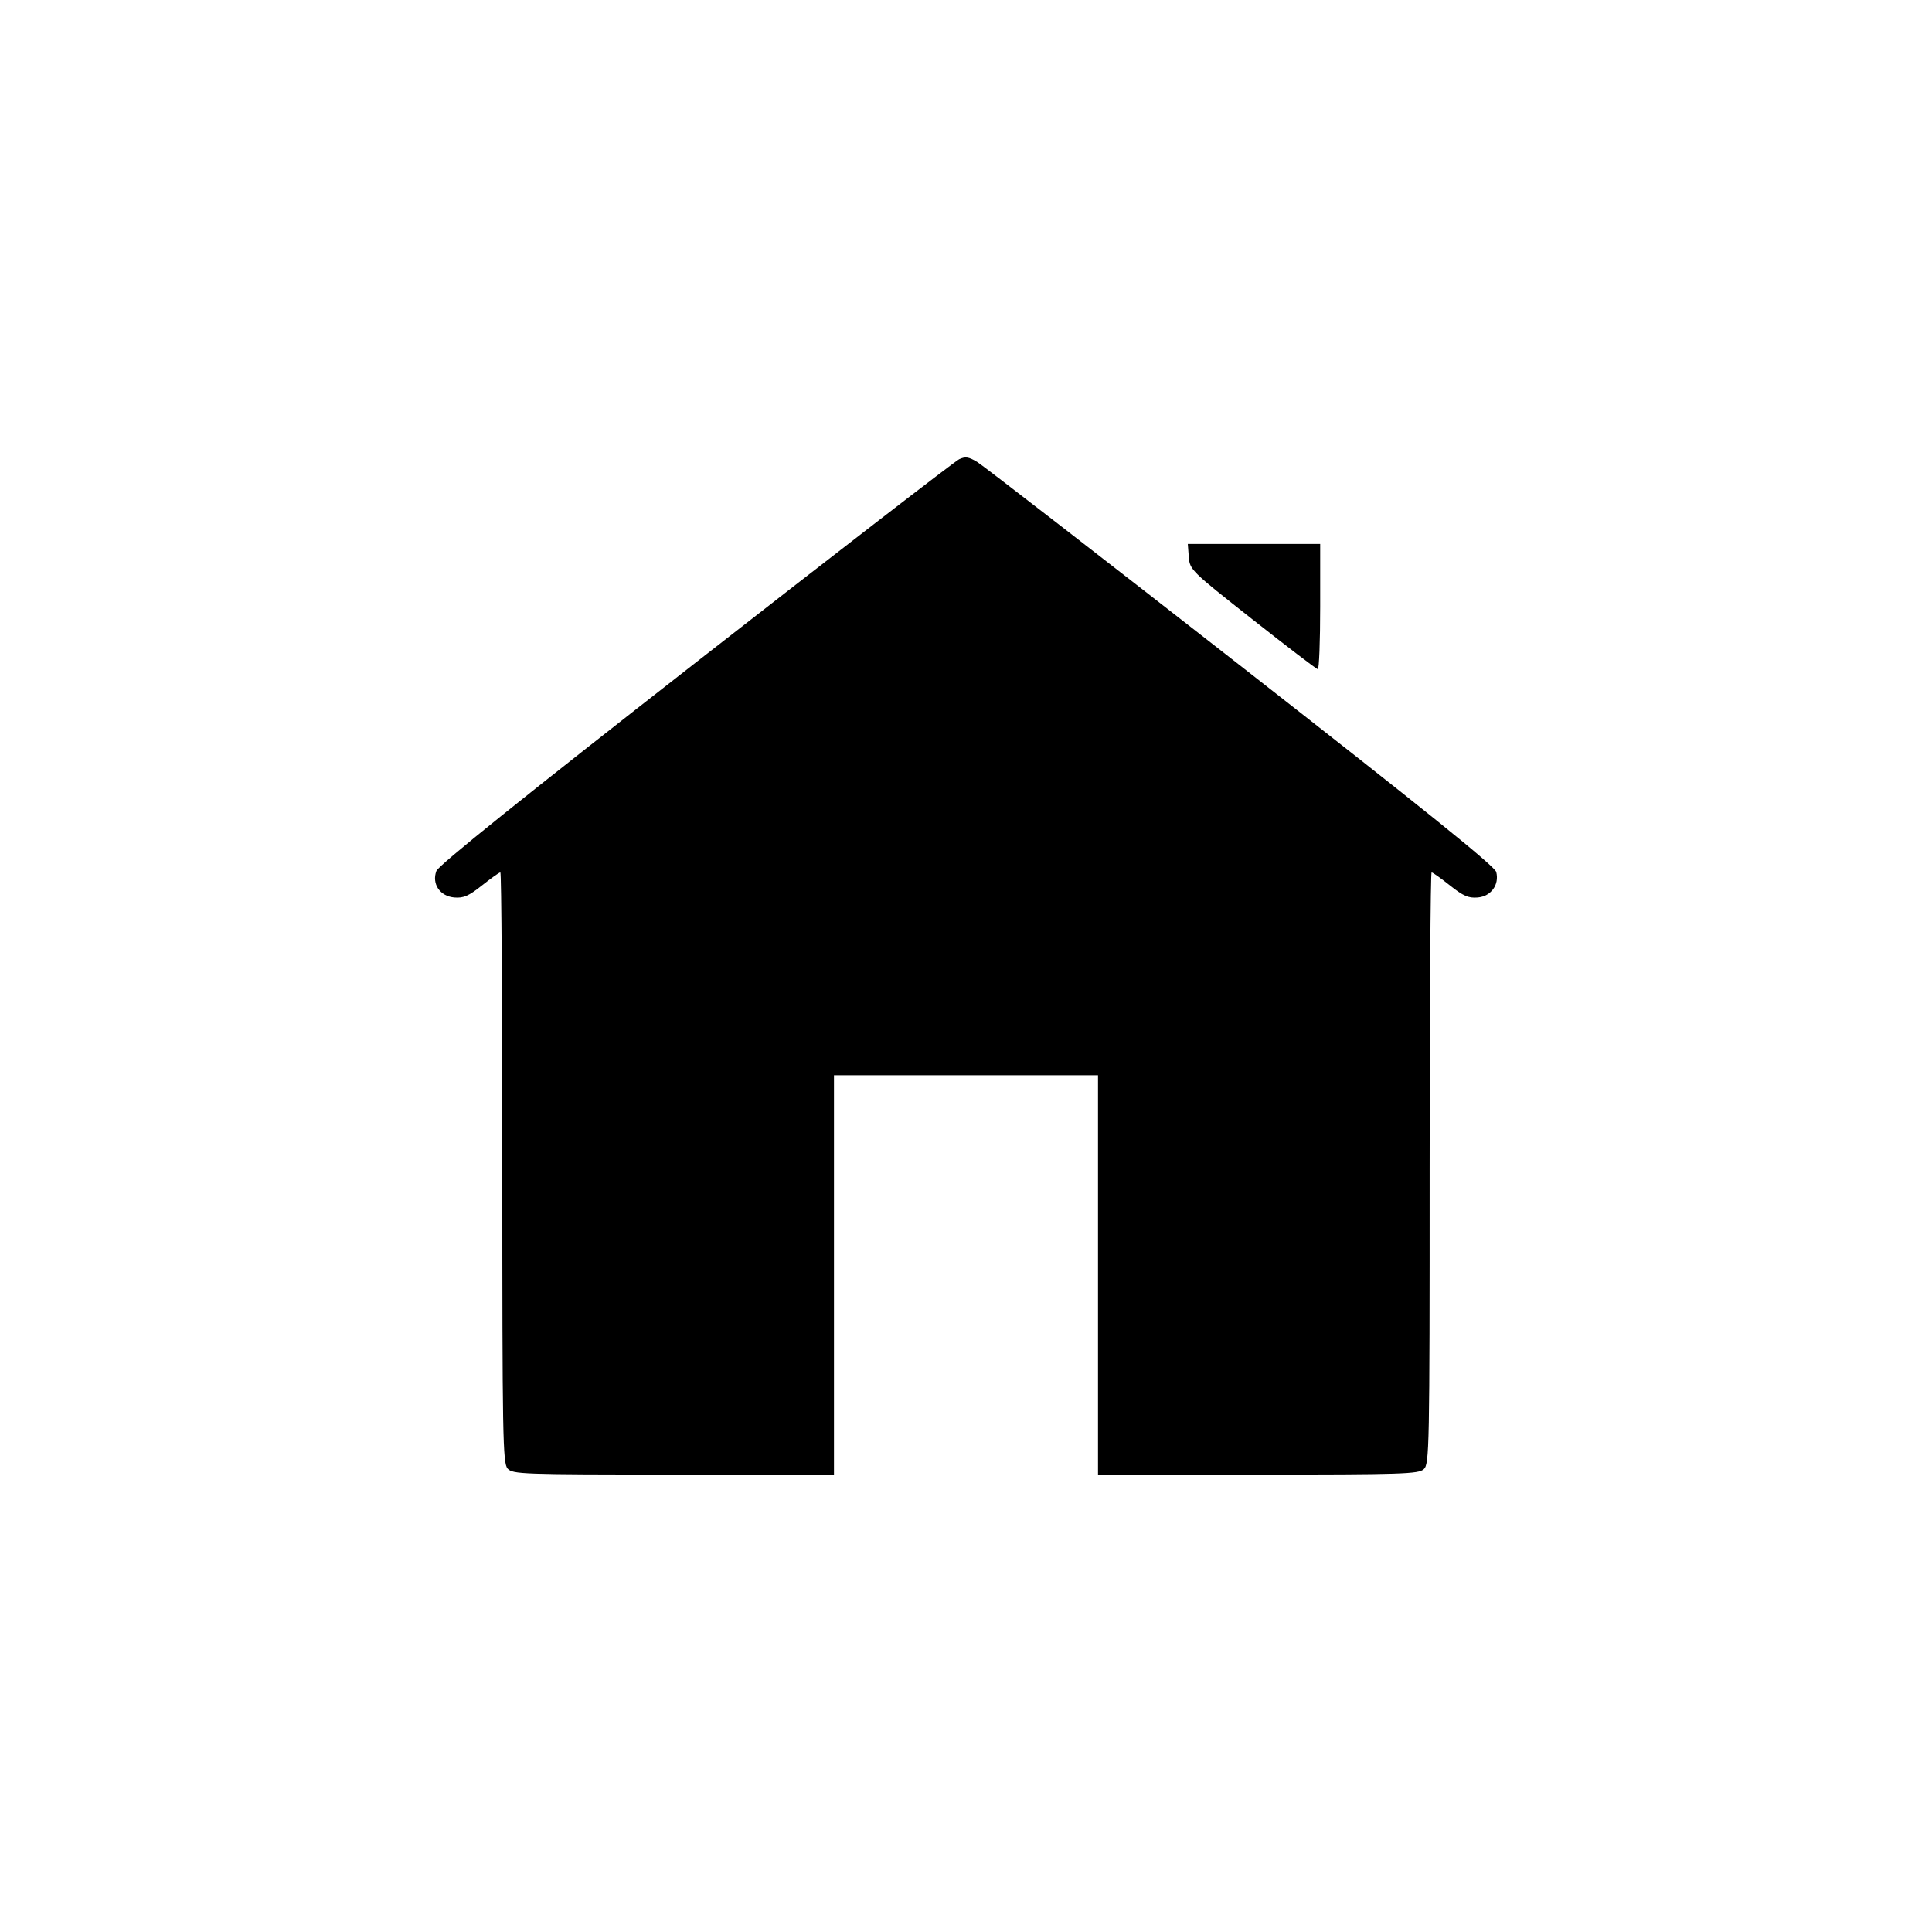
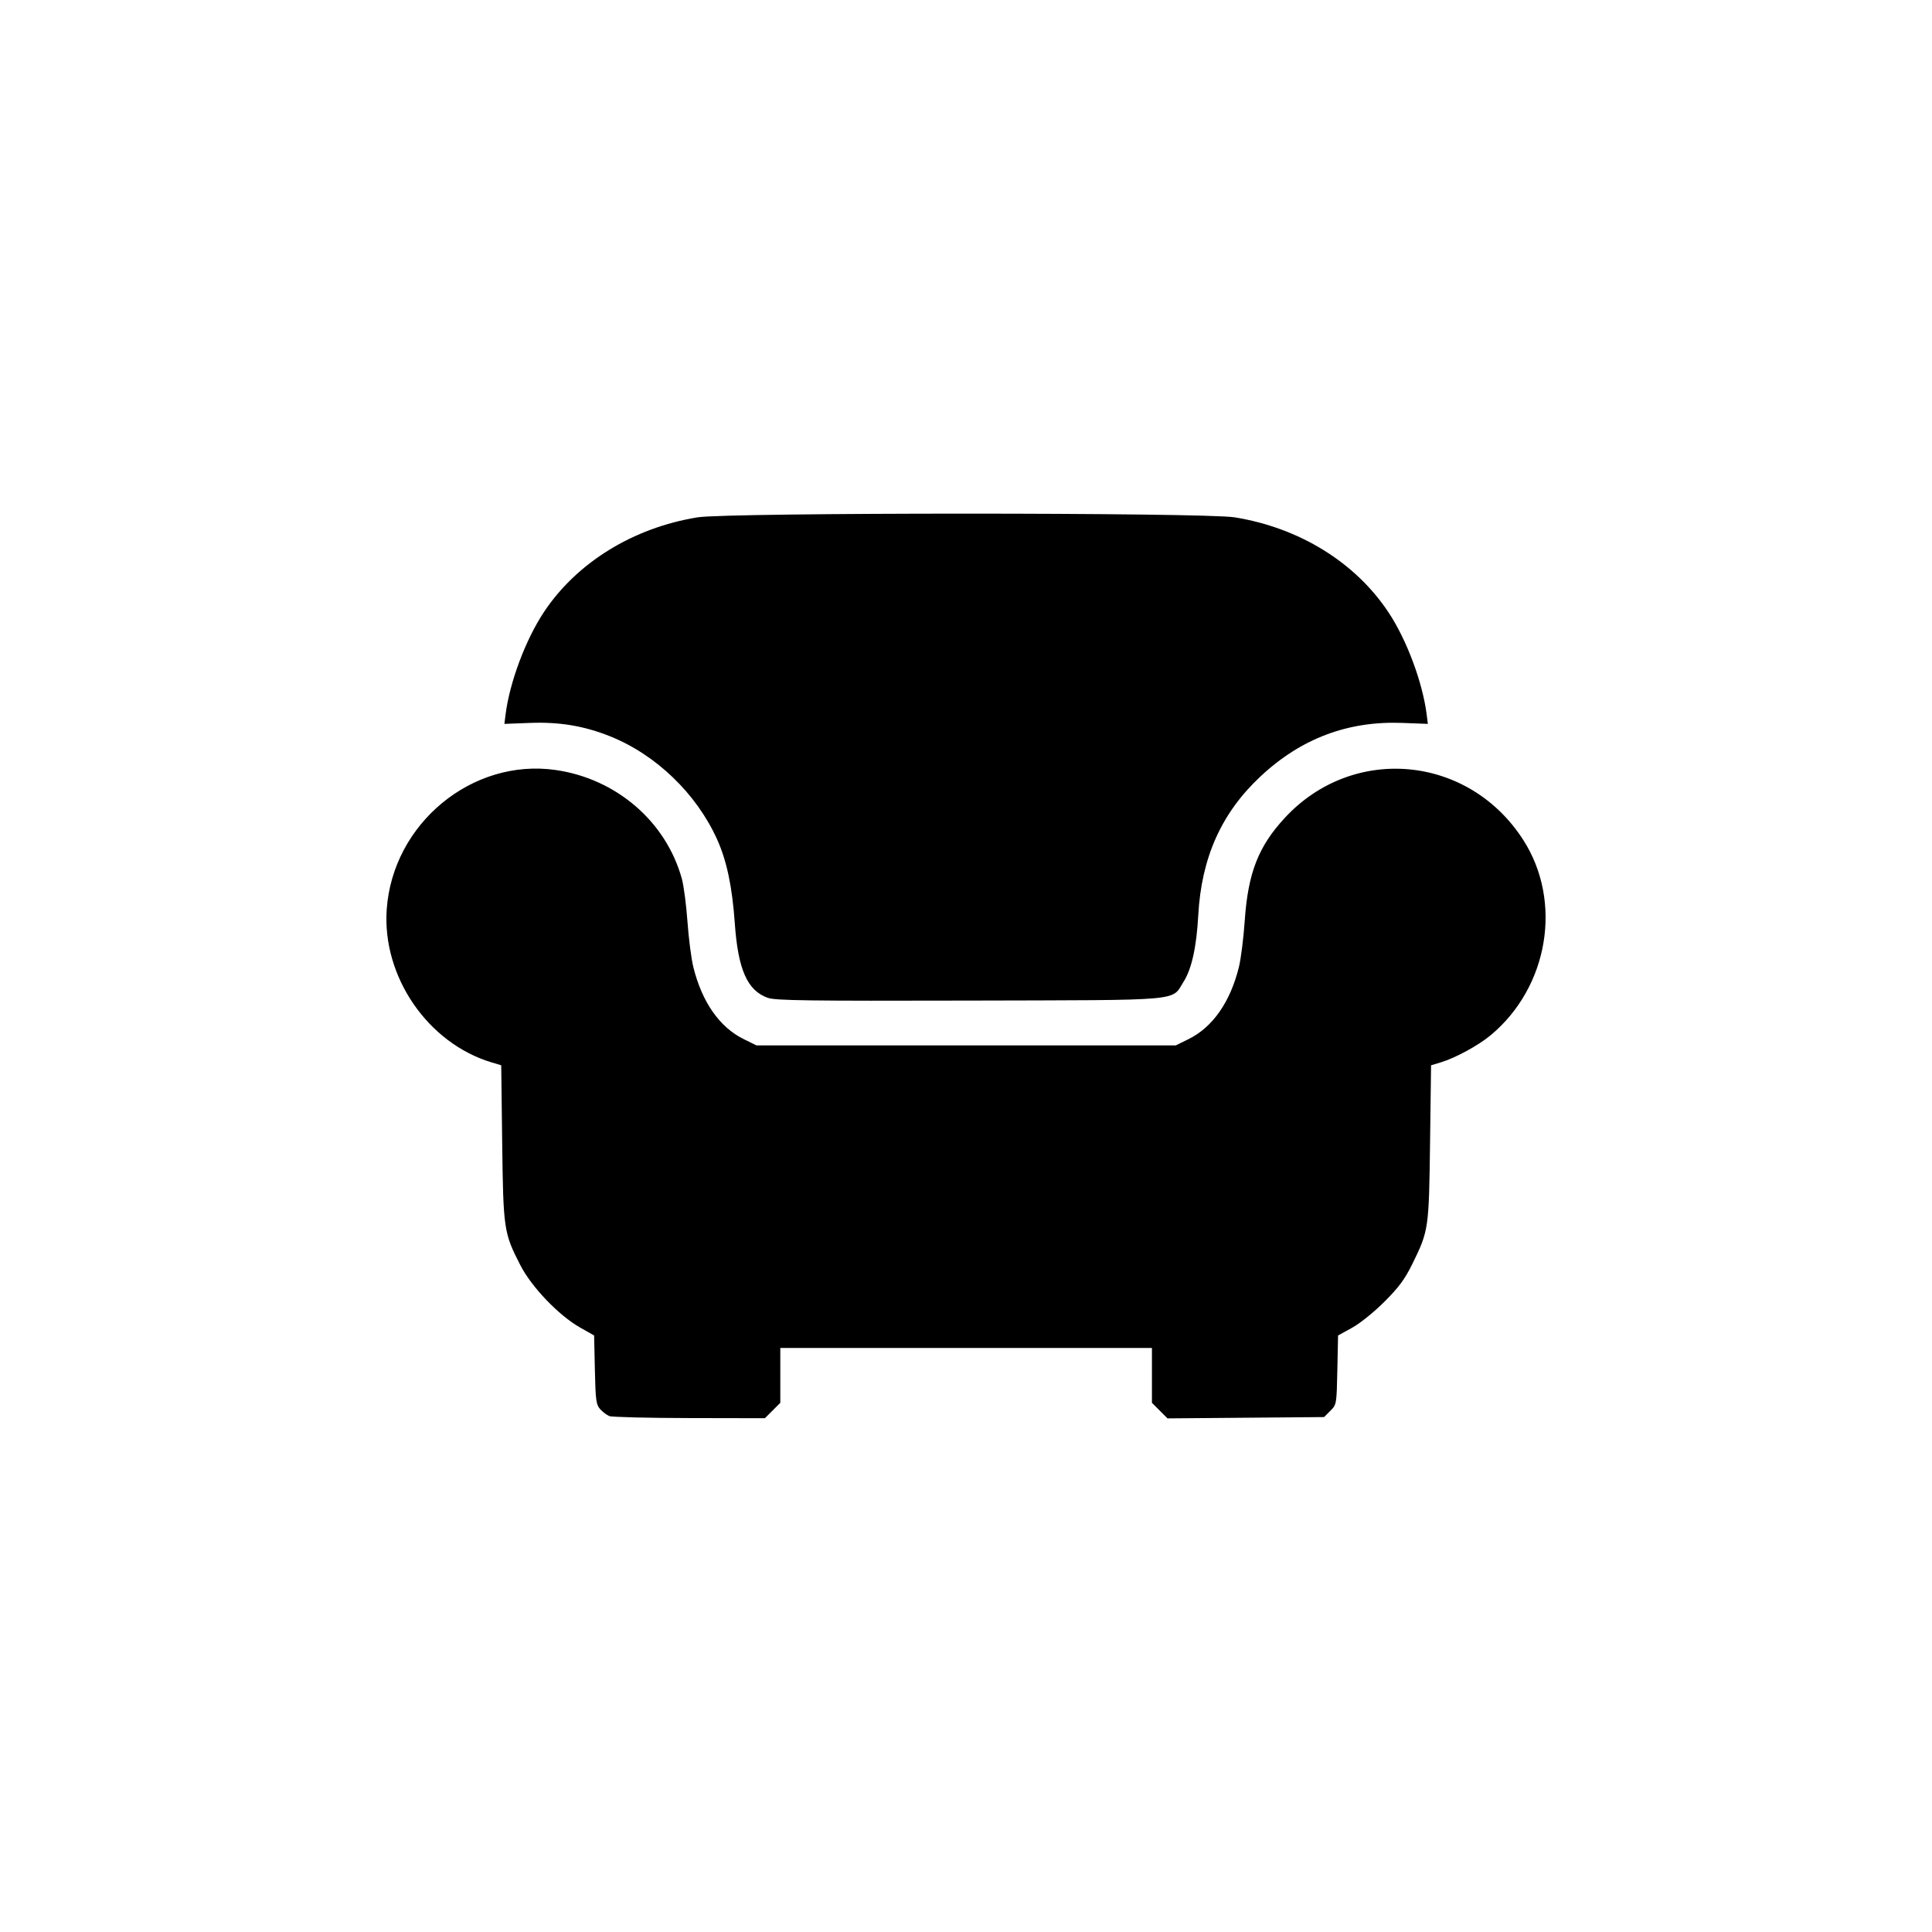
- <svg xmlns="http://www.w3.org/2000/svg" width="600" height="600" viewBox="0 0 158.75 158.75" version="1.1" id="svg8">
+ <svg xmlns="http://www.w3.org/2000/svg" width="600" height="600" viewBox="0 0 158.75 158.75" version="1.1" id="svg5" xml:space="preserve">
  <defs id="defs2" />
-   <g id="layer1" transform="translate(0,-138.25)">
-     <path style="fill:#000000;stroke-width:0.265" d="m 41.712,258.927 c -0.401,-0.443 -0.438,-2.541 -0.438,-24.739 0,-13.34 -0.072,-24.255 -0.161,-24.255 -0.088,0 -0.766,0.482 -1.506,1.071 -1.092,0.87 -1.521,1.056 -2.279,0.992 -1.179,-0.1 -1.867,-1.121 -1.47,-2.181 0.171,-0.456 7.257,-6.149 21.29,-17.106 11.569,-9.033 21.316,-16.557 21.66,-16.721 0.51,-0.243 0.784,-0.203 1.487,0.221 0.474,0.286 10.227,7.836 21.674,16.779 15.059,11.765 20.858,16.441 20.977,16.915 0.263,1.05 -0.43,2.001 -1.528,2.094 -0.757,0.064 -1.186,-0.123 -2.279,-0.992 -0.74,-0.589 -1.418,-1.071 -1.506,-1.071 -0.088,0 -0.161,10.935 -0.161,24.301 0,23.206 -0.022,24.32 -0.484,24.739 -0.437,0.395 -1.768,0.438 -13.626,0.438 H 90.222 V 243.007 226.602 h -10.848 -10.848 v 16.404 16.404 h -13.188 c -12.44,0 -13.213,-0.027 -13.626,-0.484 z m 61.21,-69.776 c -5.057,-3.986 -5.161,-4.088 -5.241,-5.136 l -0.081,-1.069 h 5.439 5.439 v 5.159 c 0,2.838 -0.089,5.149 -0.198,5.136 -0.109,-0.013 -2.52,-1.854 -5.358,-4.091 z" id="path827" />
+   <g id="layer1">
+     <path style="fill:#000000;stroke-width:0.186" d="m 50.059,116.354 c -0.205,-0.084 -0.54,-0.338 -0.745,-0.566 -0.331,-0.367 -0.379,-0.727 -0.434,-3.234 l -0.062,-2.821 -1.148,-0.649 c -1.751,-0.99 -3.989,-3.324 -4.913,-5.123 -1.361,-2.651 -1.404,-2.943 -1.493,-10.076 l -0.079,-6.352 -0.777,-0.233 c -5.253,-1.573 -9.016,-7.053 -8.632,-12.572 0.491,-7.056 7.026,-12.448 13.888,-11.457 4.989,0.72 9.07,4.242 10.365,8.944 0.155,0.563 0.362,2.149 0.46,3.523 0.098,1.374 0.314,3.05 0.481,3.724 0.714,2.883 2.16,4.95 4.144,5.924 l 1.047,0.514 h 17.224 17.224 l 1.047,-0.514 c 1.982,-0.973 3.429,-3.042 4.143,-5.921 0.166,-0.672 0.383,-2.39 0.48,-3.817 0.268,-3.917 1.119,-6.098 3.293,-8.447 5.612,-6.062 15.121,-5.172 19.603,1.834 3.236,5.06 2.062,12.069 -2.684,16.024 -1.02,0.85 -2.914,1.879 -4.127,2.242 l -0.775,0.232 -0.083,6.353 c -0.092,7.099 -0.113,7.243 -1.462,9.984 -0.61,1.239 -1.107,1.91 -2.287,3.09 -0.858,0.858 -2.003,1.78 -2.659,2.141 l -1.151,0.634 -0.059,2.836 c -0.059,2.817 -0.062,2.84 -0.575,3.352 l -0.516,0.516 -6.432,0.054 -6.432,0.054 -0.64,-0.64 -0.64,-0.64 v -2.253 -2.253 h -15.268 -15.268 v 2.253 2.253 l -0.633,0.633 -0.633,0.633 -6.21,-0.012 c -3.415,-0.006 -6.377,-0.08 -6.582,-0.164 z m 13.034,-34.361 c -1.687,-0.599 -2.449,-2.318 -2.716,-6.133 -0.211,-3.007 -0.664,-5.148 -1.462,-6.909 -1.703,-3.755 -5.024,-6.947 -8.796,-8.454 -2.137,-0.854 -4.151,-1.189 -6.582,-1.096 l -2.092,0.08 0.095,-0.756 c 0.333,-2.651 1.641,-6.15 3.148,-8.424 2.7,-4.074 7.333,-6.933 12.628,-7.792 2.495,-0.405 41.643,-0.405 44.138,0 5.322,0.863 9.908,3.696 12.636,7.805 1.498,2.256 2.807,5.764 3.14,8.411 l 0.095,0.756 -2.092,-0.08 c -4.482,-0.172 -8.333,1.282 -11.666,4.403 -3.205,3.001 -4.846,6.661 -5.106,11.388 -0.144,2.617 -0.54,4.42 -1.198,5.458 -1.04,1.639 0.302,1.52 -17.6,1.566 -13.273,0.034 -15.947,-0.002 -16.572,-0.224 z" id="path1503" />
  </g>
</svg>
